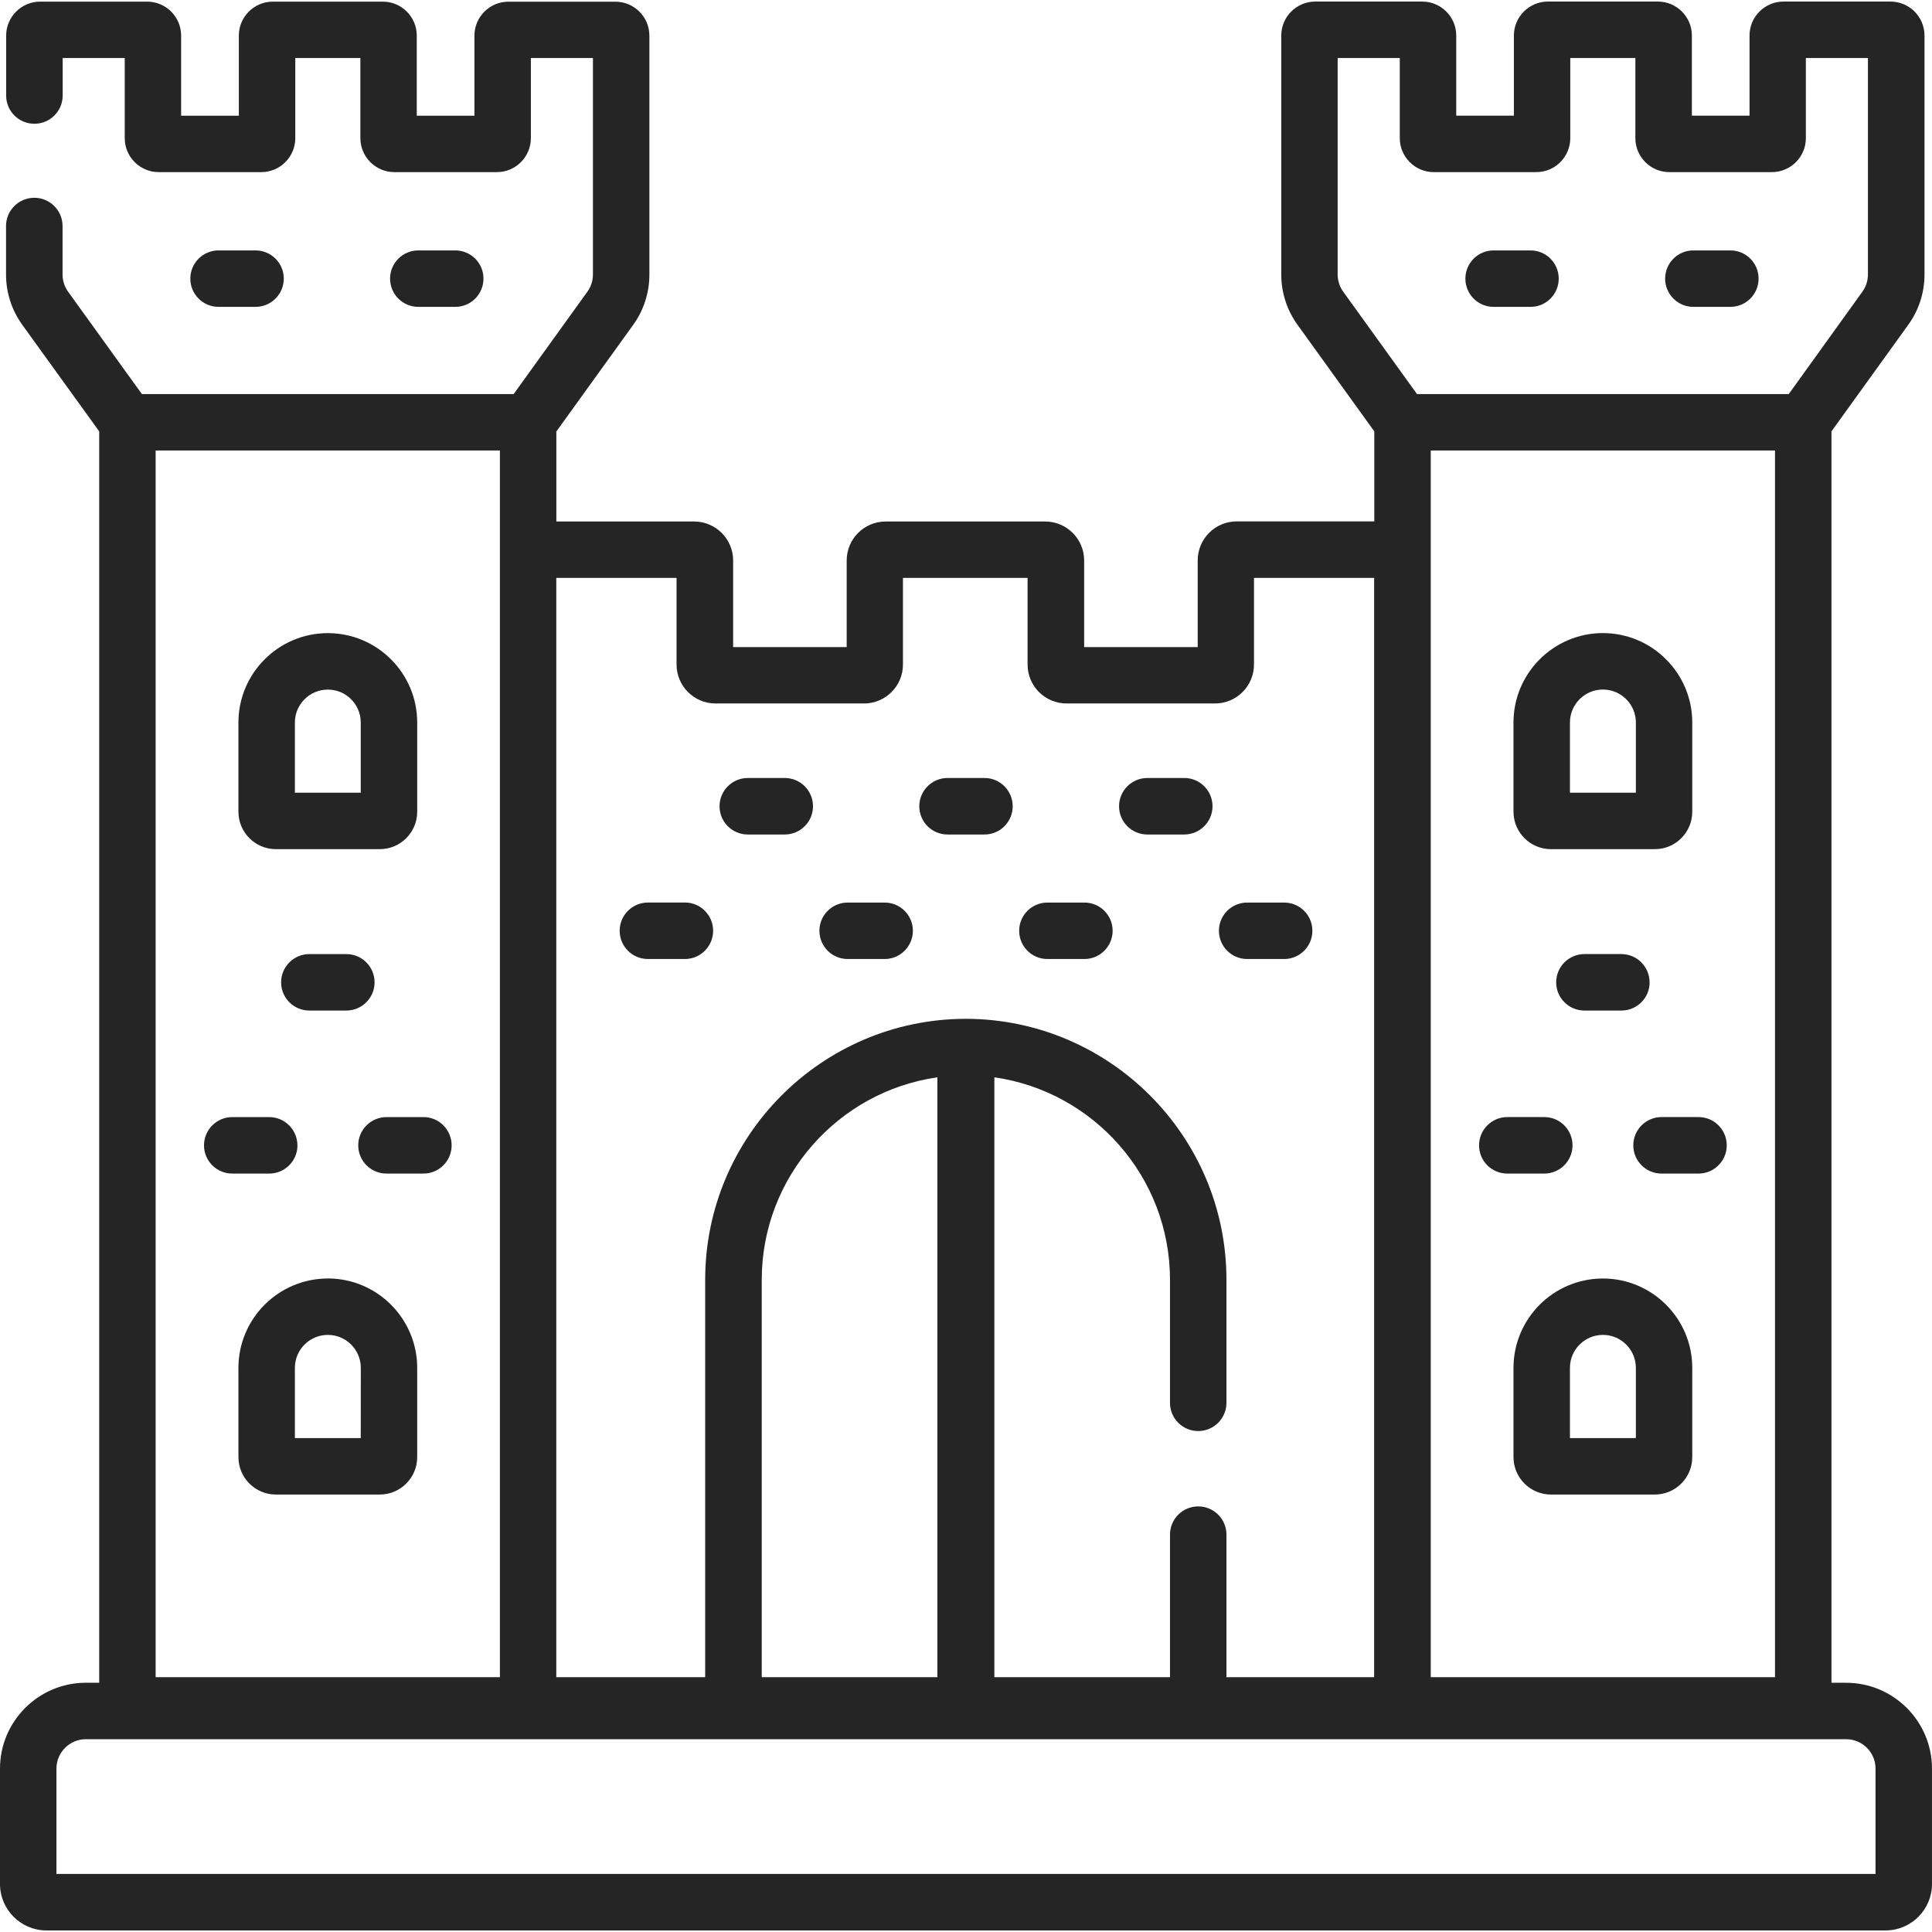
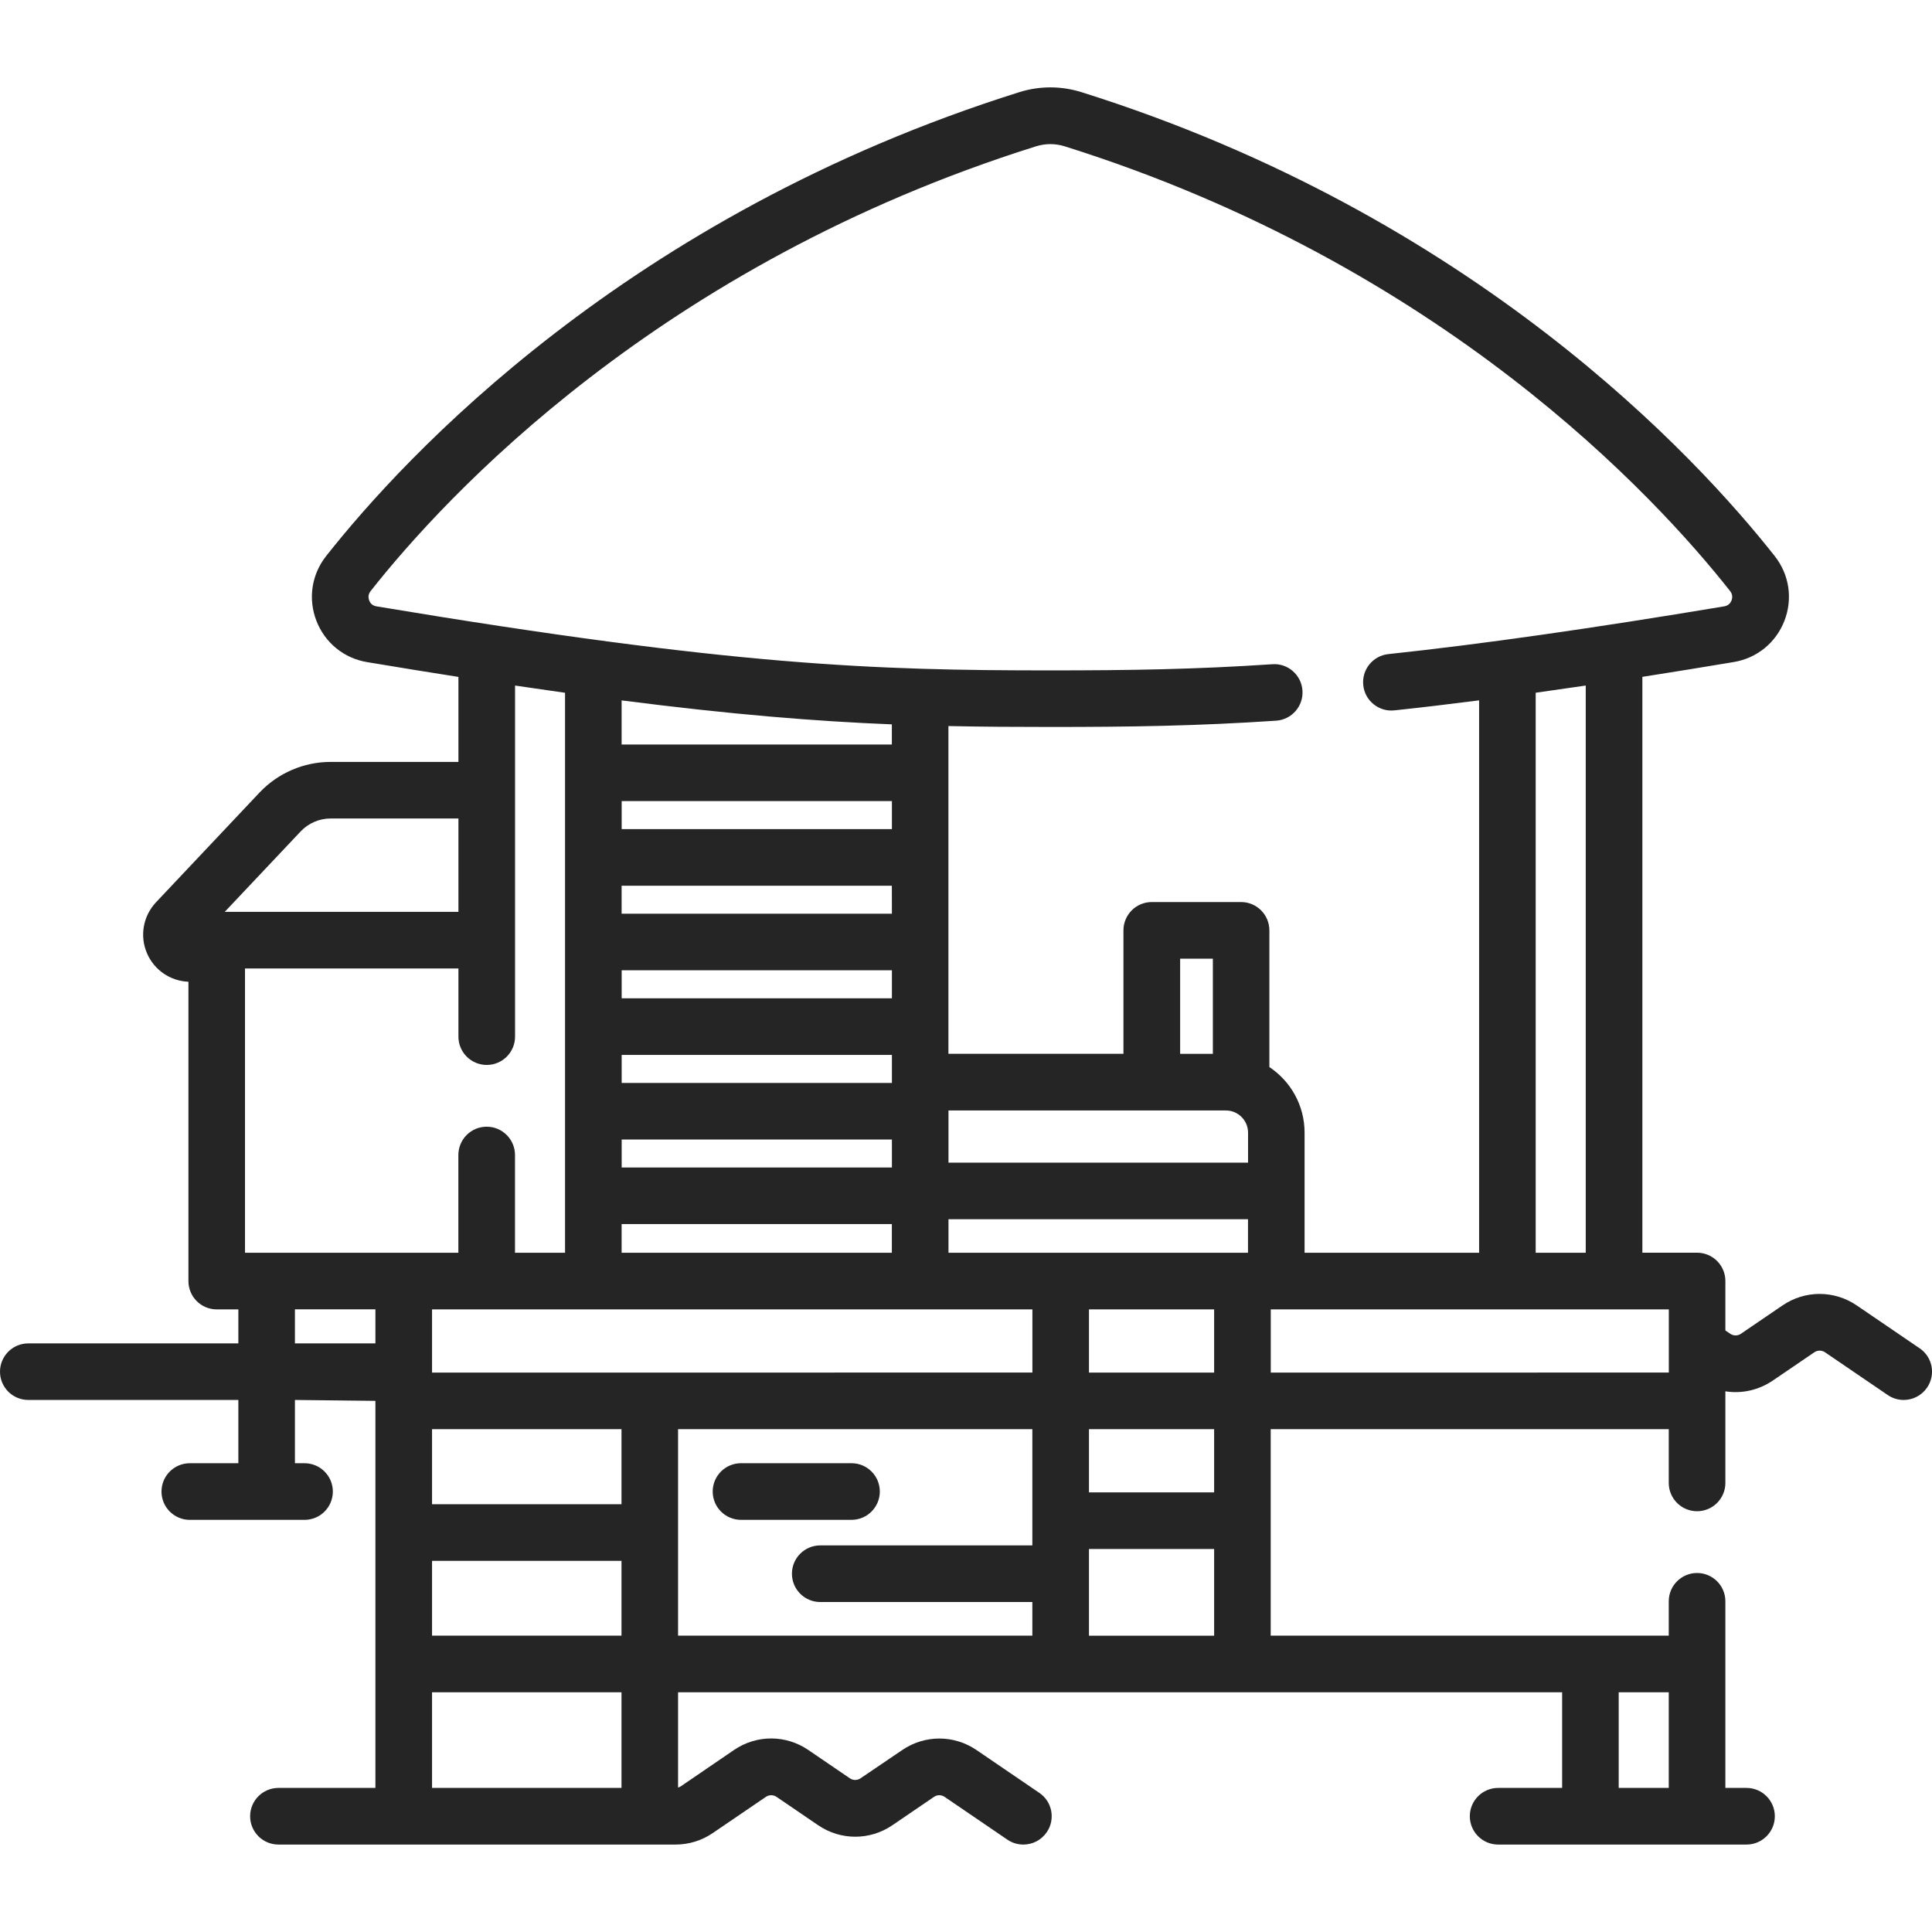
- <svg xmlns="http://www.w3.org/2000/svg" version="1.1" id="svg2" xml:space="preserve" width="15" height="15" viewBox="0 0 42.667 42.596">
+ <svg xmlns="http://www.w3.org/2000/svg" version="1.1" id="svg2" xml:space="preserve" width="15" height="15" viewBox="0 0 42.667 38.803">
  <defs id="defs6" />
-   <g id="g10" transform="matrix(1.333333,0,0,-1.333333,0,42.59636)">
-     <g id="g12" transform="translate(24.27148,26.8916)">
-       <path d="m 0.467,-4.3e-4 h 0.612 c 0.258,0 0.467,0.209 0.467,0.468 0,0.258 -0.209,0.467 -0.467,0.467 H 0.467 C 0.209,0.935 0,0.725 0,0.467 0,0.209 0.209,-4.3e-4 0.467,-4.3e-4 Z" style="fill:#252525;fill-opacity:1;fill-rule:nonzero;stroke:none" id="path14" />
+   <g id="g10" transform="matrix(1.333333,0,0,-1.333333,0,38.80338)">
+     <g id="g12" transform="translate(0,-0.026367)">
+       <path d="m 31.795,8.246 -1.04,0.709 c -0.374,0.255 -0.858,0.255 -1.232,0 L 28.835,8.486 c -0.053,-0.036 -0.122,-0.036 -0.176,0 l -0.081,0.055 v 0.819 c 0,0.259 -0.21,0.469 -0.469,0.469 h -0.906 v 9.538 c 0.484,0.076 0.987,0.157 1.512,0.245 0.385,0.064 0.7,0.32 0.841,0.684 0.141,0.365 0.081,0.765 -0.162,1.073 -1.285,1.63 -4.976,5.64 -11.48,7.682 -0.338,0.106 -0.695,0.106 -1.032,6.2e-5 C 10.378,27.008 6.687,22.997 5.402,21.368 5.16,21.061 5.1,20.66 5.241,20.295 c 0.141,-0.364 0.455,-0.62 0.84,-0.684 0.532,-0.089 1.034,-0.17 1.512,-0.245 V 17.958 H 5.475 c -0.444,0 -0.873,-0.185 -1.177,-0.508 L 2.584,15.633 C 2.37,15.406 2.311,15.074 2.435,14.788 2.554,14.511 2.821,14.329 3.121,14.317 V 9.359 c 0,-0.259 0.21,-0.469 0.469,-0.469 H 3.948 V 8.327 H 0.469 C 0.21,8.327 0,8.117 0,7.858 0,7.6 0.21,7.39 0.469,7.39 H 3.948 V 6.342 H 3.144 c -0.259,0 -0.469,-0.21 -0.469,-0.469 0,-0.259 0.21,-0.469 0.469,-0.469 H 5.044 c 0.259,0 0.469,0.21 0.469,0.469 0,0.259 -0.21,0.469 -0.469,0.469 H 4.885 V 7.39 L 6.218,7.375 V 0.964 H 4.612 c -0.259,0 -0.469,-0.21 -0.469,-0.469 0,-0.259 0.21,-0.469 0.469,-0.469 h 6.577 c 0.221,0 0.434,0.066 0.616,0.19 l 0.881,0.6 c 0.053,0.036 0.123,0.036 0.176,0 l 0.688,-0.469 c 0.374,-0.255 0.858,-0.255 1.232,-1.24e-4 l 0.688,0.469 c 0.053,0.037 0.122,0.036 0.176,0 l 1.04,-0.709 c 0.081,-0.055 0.173,-0.081 0.264,-0.081 0.15,0 0.297,0.072 0.388,0.205 0.146,0.214 0.091,0.506 -0.123,0.651 l -1.04,0.709 c -0.374,0.255 -0.858,0.255 -1.232,0 L 14.253,1.123 c -0.053,-0.036 -0.123,-0.036 -0.176,0 l -0.688,0.469 c -0.374,0.255 -0.858,0.255 -1.232,0 L 11.277,0.991 C 11.263,0.982 11.247,0.975 11.231,0.97 V 2.548 H 25.874 V 0.964 h -1.06 c -0.259,0 -0.469,-0.21 -0.469,-0.469 0,-0.259 0.21,-0.469 0.469,-0.469 h 4.114 c 0.259,0 0.469,0.21 0.469,0.469 0,0.259 -0.21,0.469 -0.469,0.469 h -0.35 v 3.091 c 0,0.259 -0.21,0.469 -0.469,0.469 -0.259,0 -0.469,-0.21 -0.469,-0.469 V 3.486 h -6.593 v 3.42 h 6.593 V 6.016 c 0,-0.259 0.21,-0.469 0.469,-0.469 0.259,0 0.469,0.21 0.469,0.469 0,0 0,1.462 0,1.484 v 0.033 c 0.268,-0.042 0.548,0.017 0.785,0.178 l 0.689,0.469 c 0.053,0.036 0.122,0.036 0.176,0 l 1.04,-0.709 c 0.081,-0.055 0.173,-0.081 0.263,-0.081 0.15,0 0.297,0.072 0.388,0.205 0.146,0.214 0.091,0.505 -0.123,0.651 v 0 z m -5.53,1.582 h -0.829 v 9.276 c 0.269,0.038 0.545,0.077 0.829,0.119 z M 6.115,20.633 c -0.012,0.031 -0.025,0.093 0.023,0.154 1.231,1.561 4.77,5.405 11.024,7.368 0.154,0.048 0.317,0.048 0.471,-6.3e-5 6.255,-1.963 9.793,-5.806 11.024,-7.368 0.048,-0.061 0.035,-0.123 0.023,-0.154 -0.012,-0.031 -0.044,-0.085 -0.12,-0.098 -2.206,-0.368 -4.026,-0.627 -5.564,-0.791 -0.257,-0.027 -0.444,-0.258 -0.416,-0.516 0.027,-0.257 0.259,-0.444 0.516,-0.416 0.444,0.047 0.911,0.103 1.403,0.166 V 9.828 H 21.608 V 11.818 c 0,0.453 -0.232,0.852 -0.583,1.086 v 2.264 c 0,0.259 -0.21,0.469 -0.469,0.469 h -1.479 c -0.259,0 -0.469,-0.21 -0.469,-0.469 v -2.044 h -2.899 v 5.428 c 0.562,-0.012 1.114,-0.015 1.688,-0.015 1.344,0 2.439,0.017 3.74,0.104 0.258,0.017 0.454,0.241 0.436,0.499 -0.017,0.258 -0.241,0.455 -0.499,0.436 -1.275,-0.085 -2.352,-0.102 -3.677,-0.102 -2.901,0 -5.245,0.074 -11.163,1.061 -0.077,0.013 -0.108,0.067 -0.12,0.098 v 0 z m 13.995,-12.79 h -2.073 v 1.047 h 2.073 z m 0,-1.984 h -2.073 v 1.047 h 2.073 z M 10.294,5.663 H 7.156 V 6.906 H 10.294 Z M 7.156,4.725 H 10.294 V 3.486 H 7.156 Z m 0,3.118 v 1.047 h 9.944 V 7.844 Z m 7.616,10.737 v -0.334 h -4.476 v 0.731 c 1.826,-0.234 3.213,-0.346 4.476,-0.397 z M 15.71,9.828 v 0.556 h 4.961 V 9.828 Z m -0.937,4.215 h -4.476 v 0.464 h 4.476 z m 0,1.401 H 10.296 V 15.907 h 4.476 z m -4.476,-2.339 h 4.476 V 12.641 h -4.476 z m 4.476,3.74 h -4.476 v 0.464 h 4.476 z m -4.476,-5.141 h 4.476 v -0.464 h -4.476 z m 9.792,1.419 h -0.542 v 1.576 h 0.542 z m 0.215,-0.938 c 0.203,0 0.368,-0.165 0.368,-0.368 v -0.496 H 15.71 v 0.864 h 4.593 z M 10.296,10.303 h 4.476 V 9.828 H 10.296 Z M 9.359,19.103 V 9.828 H 8.53 v 1.619 c 0,0.259 -0.21,0.469 -0.469,0.469 -0.259,0 -0.469,-0.21 -0.469,-0.469 V 9.828 H 4.058 v 4.709 h 3.535 v -1.129 c 0,-0.259 0.21,-0.469 0.469,-0.469 0.259,0 0.469,0.21 0.469,0.469 v 5.815 c 0.286,-0.042 0.562,-0.082 0.829,-0.12 z M 4.98,16.807 c 0.128,0.136 0.309,0.214 0.495,0.214 h 2.118 v -1.546 H 3.723 Z M 4.885,8.327 V 8.891 H 6.218 V 8.327 Z M 7.156,2.548 H 10.294 V 0.964 H 7.156 Z m 4.075,4.358 h 5.868 V 4.981 h -3.513 c -0.259,0 -0.469,-0.21 -0.469,-0.469 0,-0.259 0.21,-0.469 0.469,-0.469 h 3.513 V 3.486 H 11.231 Z M 27.64,2.548 V 0.964 h -0.829 v 1.584 z m -9.603,0.937 v 1.436 h 2.073 v -1.436 z m 3.011,4.358 v 1.047 h 6.593 V 7.844 Z" style="fill:#252525;fill-opacity:1;fill-rule:nonzero;stroke:none" id="path14" />
    </g>
-     <g id="g16" transform="translate(27.58008,26.8916)">
-       <path d="m 0.468,-4.3e-4 h 0.612 c 0.258,0 0.468,0.209 0.468,0.468 0,0.258 -0.209,0.467 -0.468,0.467 H 0.468 C 0.209,0.935 0,0.725 0,0.467 0,0.209 0.209,-4.3e-4 0.468,-4.3e-4 Z" style="fill:#252525;fill-opacity:1;fill-rule:nonzero;stroke:none" id="path18" />
-     </g>
-     <g id="g20" transform="translate(10.26367,16.08984)">
-       <path d="M 1.08,0.935 H 0.468 C 0.209,0.935 0,0.725 0,0.467 0,0.209 0.209,-4.3e-4 0.468,-4.3e-4 h 0.612 c 0.258,0 0.468,0.209 0.468,0.468 0,0.258 -0.209,0.468 -0.468,0.468 z" style="fill:#252525;fill-opacity:1;fill-rule:nonzero;stroke:none" id="path22" />
-     </g>
-     <g id="g24" transform="translate(13.57227,16.08984)">
-       <path d="m 0.468,-4.3e-4 h 0.612 c 0.258,0 0.468,0.209 0.468,0.468 0,0.258 -0.209,0.467 -0.468,0.467 H 0.468 C 0.209,0.935 0,0.725 0,0.467 0,0.209 0.209,-4.3e-4 0.468,-4.3e-4 Z" style="fill:#252525;fill-opacity:1;fill-rule:nonzero;stroke:none" id="path26" />
-     </g>
-     <g id="g28" transform="translate(16.88086,16.08984)">
-       <path d="m 0.468,-4.3e-4 h 0.612 c 0.258,0 0.468,0.209 0.468,0.468 0,0.258 -0.209,0.467 -0.468,0.467 H 0.468 C 0.209,0.935 0,0.725 0,0.467 6.3e-5,0.209 0.209,-4.3e-4 0.468,-4.3e-4 Z" style="fill:#252525;fill-opacity:1;fill-rule:nonzero;stroke:none" id="path30" />
-     </g>
-     <g id="g32" transform="translate(20.18945,16.08984)">
-       <path d="m 0.468,-4.3e-4 h 0.612 c 0.258,0 0.468,0.209 0.468,0.468 0,0.258 -0.209,0.467 -0.468,0.467 H 0.468 C 0.209,0.935 0,0.725 0,0.467 0,0.209 0.209,-4.3e-4 0.468,-4.3e-4 Z" style="fill:#252525;fill-opacity:1;fill-rule:nonzero;stroke:none" id="path34" />
-     </g>
-     <g id="g36" transform="translate(11.91797,18.15234)">
-       <path d="m 0.468,-4.3e-4 h 0.612 c 0.258,0 0.468,0.209 0.468,0.468 0,0.258 -0.209,0.468 -0.468,0.468 H 0.468 C 0.209,0.935 0,0.725 0,0.467 0,0.209 0.209,-4.3e-4 0.468,-4.3e-4 Z" style="fill:#252525;fill-opacity:1;fill-rule:nonzero;stroke:none" id="path38" />
-     </g>
-     <g id="g40" transform="translate(15.22656,18.15234)">
-       <path d="m 0.468,-4.3e-4 h 0.612 c 0.258,0 0.467,0.209 0.467,0.468 0,0.258 -0.209,0.468 -0.467,0.468 H 0.468 C 0.209,0.935 0,0.725 0,0.467 0,0.209 0.209,-4.3e-4 0.468,-4.3e-4 Z" style="fill:#252525;fill-opacity:1;fill-rule:nonzero;stroke:none" id="path42" />
-     </g>
-     <g id="g44" transform="translate(18.53516,18.15234)">
-       <path d="M 0.468,-4.3e-4 H 1.08 c 0.258,0 0.468,0.209 0.468,0.468 0,0.258 -0.209,0.468 -0.468,0.468 H 0.468 C 0.209,0.935 0,0.725 0,0.467 0,0.209 0.209,-4.3e-4 0.468,-4.3e-4 Z" style="fill:#252525;fill-opacity:1;fill-rule:nonzero;stroke:none" id="path46" />
-     </g>
-     <g id="g48" transform="translate(25.06836,17.90918)">
-       <path d="m 0.62,-2.5e-4 h 1.721 c 0.342,0 0.62,0.278 0.62,0.62 v 1.478 c 0,0.816 -0.664,1.481 -1.481,1.481 C 0.664,3.578 0,2.914 0,2.098 V 0.62 C 0,0.278 0.278,-2.5e-4 0.62,-2.5e-4 Z m 0.315,2.098 c 0,0.301 0.245,0.546 0.546,0.546 0.301,0 0.546,-0.245 0.546,-0.546 V 0.935 H 0.935 v 1.163 z" style="fill:#252525;fill-opacity:1;fill-rule:nonzero;stroke:none" id="path50" />
-     </g>
-     <g id="g52" transform="translate(25.06836,7.219727)">
-       <path d="M 1.481,3.578 C 0.664,3.578 0,2.914 0,2.098 V 0.62 C 0,0.278 0.278,-2.5e-4 0.62,-2.5e-4 h 1.721 c 0.342,0 0.62,0.278 0.62,0.62 V 2.098 C 2.961,2.914 2.297,3.578 1.481,3.578 Z M 2.026,0.935 H 0.935 v 1.163 c 0,0.301 0.245,0.546 0.546,0.546 0.301,0 0.546,-0.245 0.546,-0.546 V 0.935 Z" style="fill:#252525;fill-opacity:1;fill-rule:nonzero;stroke:none" id="path54" />
-     </g>
-     <g id="g56" transform="translate(25.77539,15.23633)">
-       <path d="m 1.547,0.467 c 0,0.258 -0.209,0.468 -0.468,0.468 H 0.468 C 0.209,0.935 0,0.725 0,0.467 0,0.209 0.209,-4.29e-4 0.468,-4.29e-4 H 1.08 c 0.258,0 0.468,0.209 0.468,0.467 z" style="fill:#252525;fill-opacity:1;fill-rule:nonzero;stroke:none" id="path58" />
-     </g>
-     <g id="g60" transform="translate(24.49805,12.53613)">
-       <path d="m 0.468,-4.31e-4 h 0.612 c 0.258,0 0.468,0.209 0.468,0.468 0,0.258 -0.209,0.468 -0.468,0.468 H 0.468 C 0.209,0.935 0,0.725 0,0.467 0,0.209 0.209,-4.31e-4 0.468,-4.31e-4 Z" style="fill:#252525;fill-opacity:1;fill-rule:nonzero;stroke:none" id="path62" />
-     </g>
-     <g id="g64" transform="translate(27.05273,12.53613)">
-       <path d="M 0,0.467 C 0,0.209 0.209,-4.31e-4 0.468,-4.31e-4 H 1.08 c 0.258,0 0.468,0.209 0.468,0.468 0,0.258 -0.209,0.468 -0.468,0.468 H 0.468 C 0.209,0.935 0,0.725 0,0.467 Z" style="fill:#252525;fill-opacity:1;fill-rule:nonzero;stroke:none" id="path66" />
-     </g>
-     <g id="g68">
-       <path d="m 30.578,4.102 h -0.243 v 20.727 l 1.272,1.765 c 0.176,0.244 0.269,0.533 0.269,0.834 v 3.957 c 0,0.311 -0.253,0.563 -0.563,0.563 h -1.772 c -0.311,0 -0.563,-0.253 -0.563,-0.563 v -1.327 h -0.955 v 1.327 c 0,0.311 -0.253,0.563 -0.563,0.563 H 25.638 c -0.311,0 -0.563,-0.253 -0.563,-0.563 v -1.327 h -0.955 v 1.327 c 0,0.311 -0.253,0.563 -0.563,0.563 h -1.772 c -0.311,0 -0.563,-0.253 -0.563,-0.563 v -3.957 c 0,-0.301 0.093,-0.589 0.269,-0.834 l 1.272,-1.765 v -1.491 h -2.28 c -0.356,0 -0.645,-0.29 -0.645,-0.645 V 21.256 h -1.881 v 1.435 c 0,0.356 -0.29,0.645 -0.645,0.645 h -2.643 c -0.356,0 -0.645,-0.29 -0.645,-0.645 V 21.256 h -1.881 v 1.435 c 0,0.356 -0.29,0.645 -0.645,0.645 H 9.215 v 1.491 l 1.272,1.765 c 0.176,0.244 0.269,0.533 0.269,0.834 v 3.957 c 0,0.311 -0.253,0.563 -0.563,0.563 H 8.421 c -0.311,0 -0.563,-0.253 -0.563,-0.563 V 30.057 H 6.903 v 1.327 c 0,0.311 -0.253,0.563 -0.563,0.563 H 4.519 c -0.311,0 -0.563,-0.253 -0.563,-0.563 V 30.057 H 3 v 1.327 c 0,0.311 -0.253,0.563 -0.563,0.563 H 0.665 c -0.311,0 -0.563,-0.253 -0.563,-0.563 v -0.993 c 0,-0.258 0.209,-0.467 0.468,-0.467 0.258,0 0.468,0.209 0.468,0.467 v 0.622 h 1.028 v -1.327 c 0,-0.311 0.253,-0.563 0.563,-0.563 h 1.699 c 0.311,0 0.563,0.253 0.563,0.563 v 1.327 h 1.078 v -1.327 c 0,-0.311 0.253,-0.563 0.563,-0.563 h 1.698 c 0.311,0 0.563,0.253 0.563,0.563 v 1.327 h 1.028 v -3.585 c 0,-0.104 -0.032,-0.203 -0.093,-0.287 L 8.508,25.447 H 2.35 L 1.129,27.141 c -0.061,0.084 -0.093,0.183 -0.093,0.287 v 0.802 c 0,0.258 -0.209,0.468 -0.468,0.468 -0.258,0 -0.468,-0.209 -0.468,-0.468 v -0.802 c 0,-0.301 0.093,-0.589 0.269,-0.834 L 1.643,24.829 V 4.102 H 1.422 C 0.638,4.102 0,3.464 0,2.68 V 0.769 C 0,0.345 0.345,-4.22e-4 0.769,-4.22e-4 h 30.462 c 0.424,0 0.769,0.345 0.769,0.769 v 1.911 c -6.3e-5,0.784 -0.638,1.422 -1.422,1.422 z m -8.329,23.039 c -0.061,0.084 -0.093,0.183 -0.093,0.287 v 3.585 h 1.029 v -1.327 c 0,-0.311 0.253,-0.563 0.563,-0.563 h 1.698 c 0.311,0 0.563,0.253 0.563,0.563 v 1.327 h 1.078 v -1.327 c 0,-0.311 0.253,-0.563 0.563,-0.563 h 1.698 c 0.311,0 0.563,0.253 0.563,0.563 v 1.327 h 1.028 v -3.585 c 0,-0.104 -0.032,-0.203 -0.093,-0.287 L 29.628,25.447 H 23.47 Z M 29.4,24.512 V 4.194 H 23.698 V 24.512 Z M 9.216,22.402 h 1.99 v -1.435 c 0,-0.356 0.29,-0.645 0.645,-0.645 h 2.46 c 0.356,0 0.645,0.29 0.645,0.645 v 1.435 h 2.064 v -1.435 c 0,-0.356 0.29,-0.645 0.645,-0.645 h 2.46 c 0.356,0 0.645,0.29 0.645,0.645 v 1.435 h 1.99 V 4.194 h -2.446 v 2.362 c 0,0.258 -0.209,0.467 -0.468,0.467 -0.258,0 -0.467,-0.209 -0.467,-0.467 V 4.194 h -2.909 v 9.936 c 1.642,-0.234 2.909,-1.649 2.909,-3.354 V 8.738 c 0,-0.258 0.209,-0.467 0.467,-0.467 0.258,0 0.468,0.209 0.468,0.467 v 2.038 c 0,2.376 -1.926,4.309 -4.298,4.323 -0.004,1.26e-4 -0.008,6.26e-4 -0.013,6.26e-4 -0.002,0 -0.004,-1.24e-4 -0.006,-1.87e-4 -0.002,0 -0.004,1.87e-4 -0.006,1.87e-4 -0.004,0 -0.008,-5e-4 -0.013,-6.26e-4 -2.372,-0.013 -4.298,-1.947 -4.298,-4.323 V 4.194 h -2.466 v 18.208 h 1.25e-4 z m 6.31,-8.272 V 4.194 h -2.909 v 6.582 c 0,1.705 1.267,3.12 2.909,3.354 z M 2.578,24.512 H 8.28 V 4.194 H 2.578 Z M 31.065,0.935 H 0.935 v 1.745 c 0,0.268 0.218,0.487 0.487,0.487 h 29.156 c 0.268,0 0.487,-0.218 0.487,-0.487 z" style="fill:#252525;fill-opacity:1;fill-rule:nonzero;stroke:none" id="path70" />
-     </g>
-     <g id="g72" transform="translate(3.949219,17.90918)">
-       <path d="m 0.62,-2.5e-4 h 1.721 c 0.342,0 0.62,0.278 0.62,0.62 V 2.098 C 2.961,2.914 2.297,3.578 1.481,3.578 0.664,3.578 0,2.914 0,2.098 V 0.62 C 0,0.278 0.278,-2.5e-4 0.62,-2.5e-4 Z M 0.935,2.098 C 0.935,2.398 1.18,2.643 1.481,2.643 1.782,2.643 2.026,2.398 2.026,2.098 V 0.935 H 0.935 Z" style="fill:#252525;fill-opacity:1;fill-rule:nonzero;stroke:none" id="path74" />
-     </g>
-     <g id="g76" transform="translate(3.949219,7.219727)">
-       <path d="M 1.481,3.578 C 0.664,3.578 0,2.914 0,2.098 V 0.62 C 0,0.278 0.278,-2.5e-4 0.62,-2.5e-4 h 1.721 c 0.342,0 0.62,0.278 0.62,0.62 v 1.478 c 0,0.816 -0.664,1.481 -1.481,1.481 z M 2.026,0.935 h -1.091 v 1.163 c 0,0.301 0.245,0.546 0.546,0.546 0.301,0 0.546,-0.245 0.546,-0.546 z" style="fill:#252525;fill-opacity:1;fill-rule:nonzero;stroke:none" id="path78" />
-     </g>
-     <g id="g80" transform="translate(4.65625,15.23633)">
-       <path d="M 0.468,0.935 C 0.209,0.935 0,0.725 0,0.467 0,0.209 0.209,-4.3e-4 0.468,-4.3e-4 h 0.612 c 0.258,0 0.468,0.209 0.468,0.468 0,0.258 -0.209,0.467 -0.468,0.467 z" style="fill:#252525;fill-opacity:1;fill-rule:nonzero;stroke:none" id="path82" />
-     </g>
-     <g id="g84" transform="translate(3.378906,12.53613)">
-       <path d="m 1.547,0.467 c 0,0.258 -0.209,0.468 -0.468,0.468 H 0.468 C 0.209,0.935 0,0.725 0,0.467 0,0.209 0.209,-4.31e-4 0.468,-4.31e-4 h 0.612 c 0.258,0 0.468,0.209 0.468,0.468 z" style="fill:#252525;fill-opacity:1;fill-rule:nonzero;stroke:none" id="path86" />
-     </g>
-     <g id="g88" transform="translate(5.933594,12.53613)">
-       <path d="M 1.08,0.935 H 0.468 C 0.209,0.935 0,0.725 0,0.467 0,0.209 0.209,-4.31e-4 0.468,-4.31e-4 h 0.612 c 0.258,0 0.467,0.209 0.467,0.468 0,0.258 -0.209,0.468 -0.467,0.468 z" style="fill:#252525;fill-opacity:1;fill-rule:nonzero;stroke:none" id="path90" />
-     </g>
-     <g id="g92" transform="translate(3.152344,26.8916)">
-       <path d="m 1.08,-4.3e-4 c 0.258,0 0.468,0.209 0.468,0.468 0,0.258 -0.209,0.467 -0.468,0.467 H 0.468 C 0.209,0.935 0,0.725 0,0.467 0,0.209 0.209,-4.3e-4 0.468,-4.3e-4 Z" style="fill:#252525;fill-opacity:1;fill-rule:nonzero;stroke:none" id="path94" />
-     </g>
-     <g id="g96" transform="translate(6.460938,26.8916)">
-       <path d="m 1.08,-4.3e-4 c 0.258,0 0.467,0.209 0.467,0.468 0,0.258 -0.209,0.467 -0.467,0.467 H 0.468 C 0.209,0.935 0,0.725 0,0.467 0,0.209 0.209,-4.3e-4 0.468,-4.3e-4 Z" style="fill:#252525;fill-opacity:1;fill-rule:nonzero;stroke:none" id="path98" />
+     <g id="g16" transform="translate(11.80469,5.37793)">
+       <path d="m 2.768,0.469 c 0,0.259 -0.21,0.469 -0.469,0.469 H 0.469 C 0.21,0.938 0,0.728 0,0.469 0,0.21 0.21,0 0.469,0 h 1.83 c 0.259,0 0.469,0.21 0.469,0.469 z" style="fill:#252525;fill-opacity:1;fill-rule:nonzero;stroke:none" id="path18" />
    </g>
  </g>
</svg>
